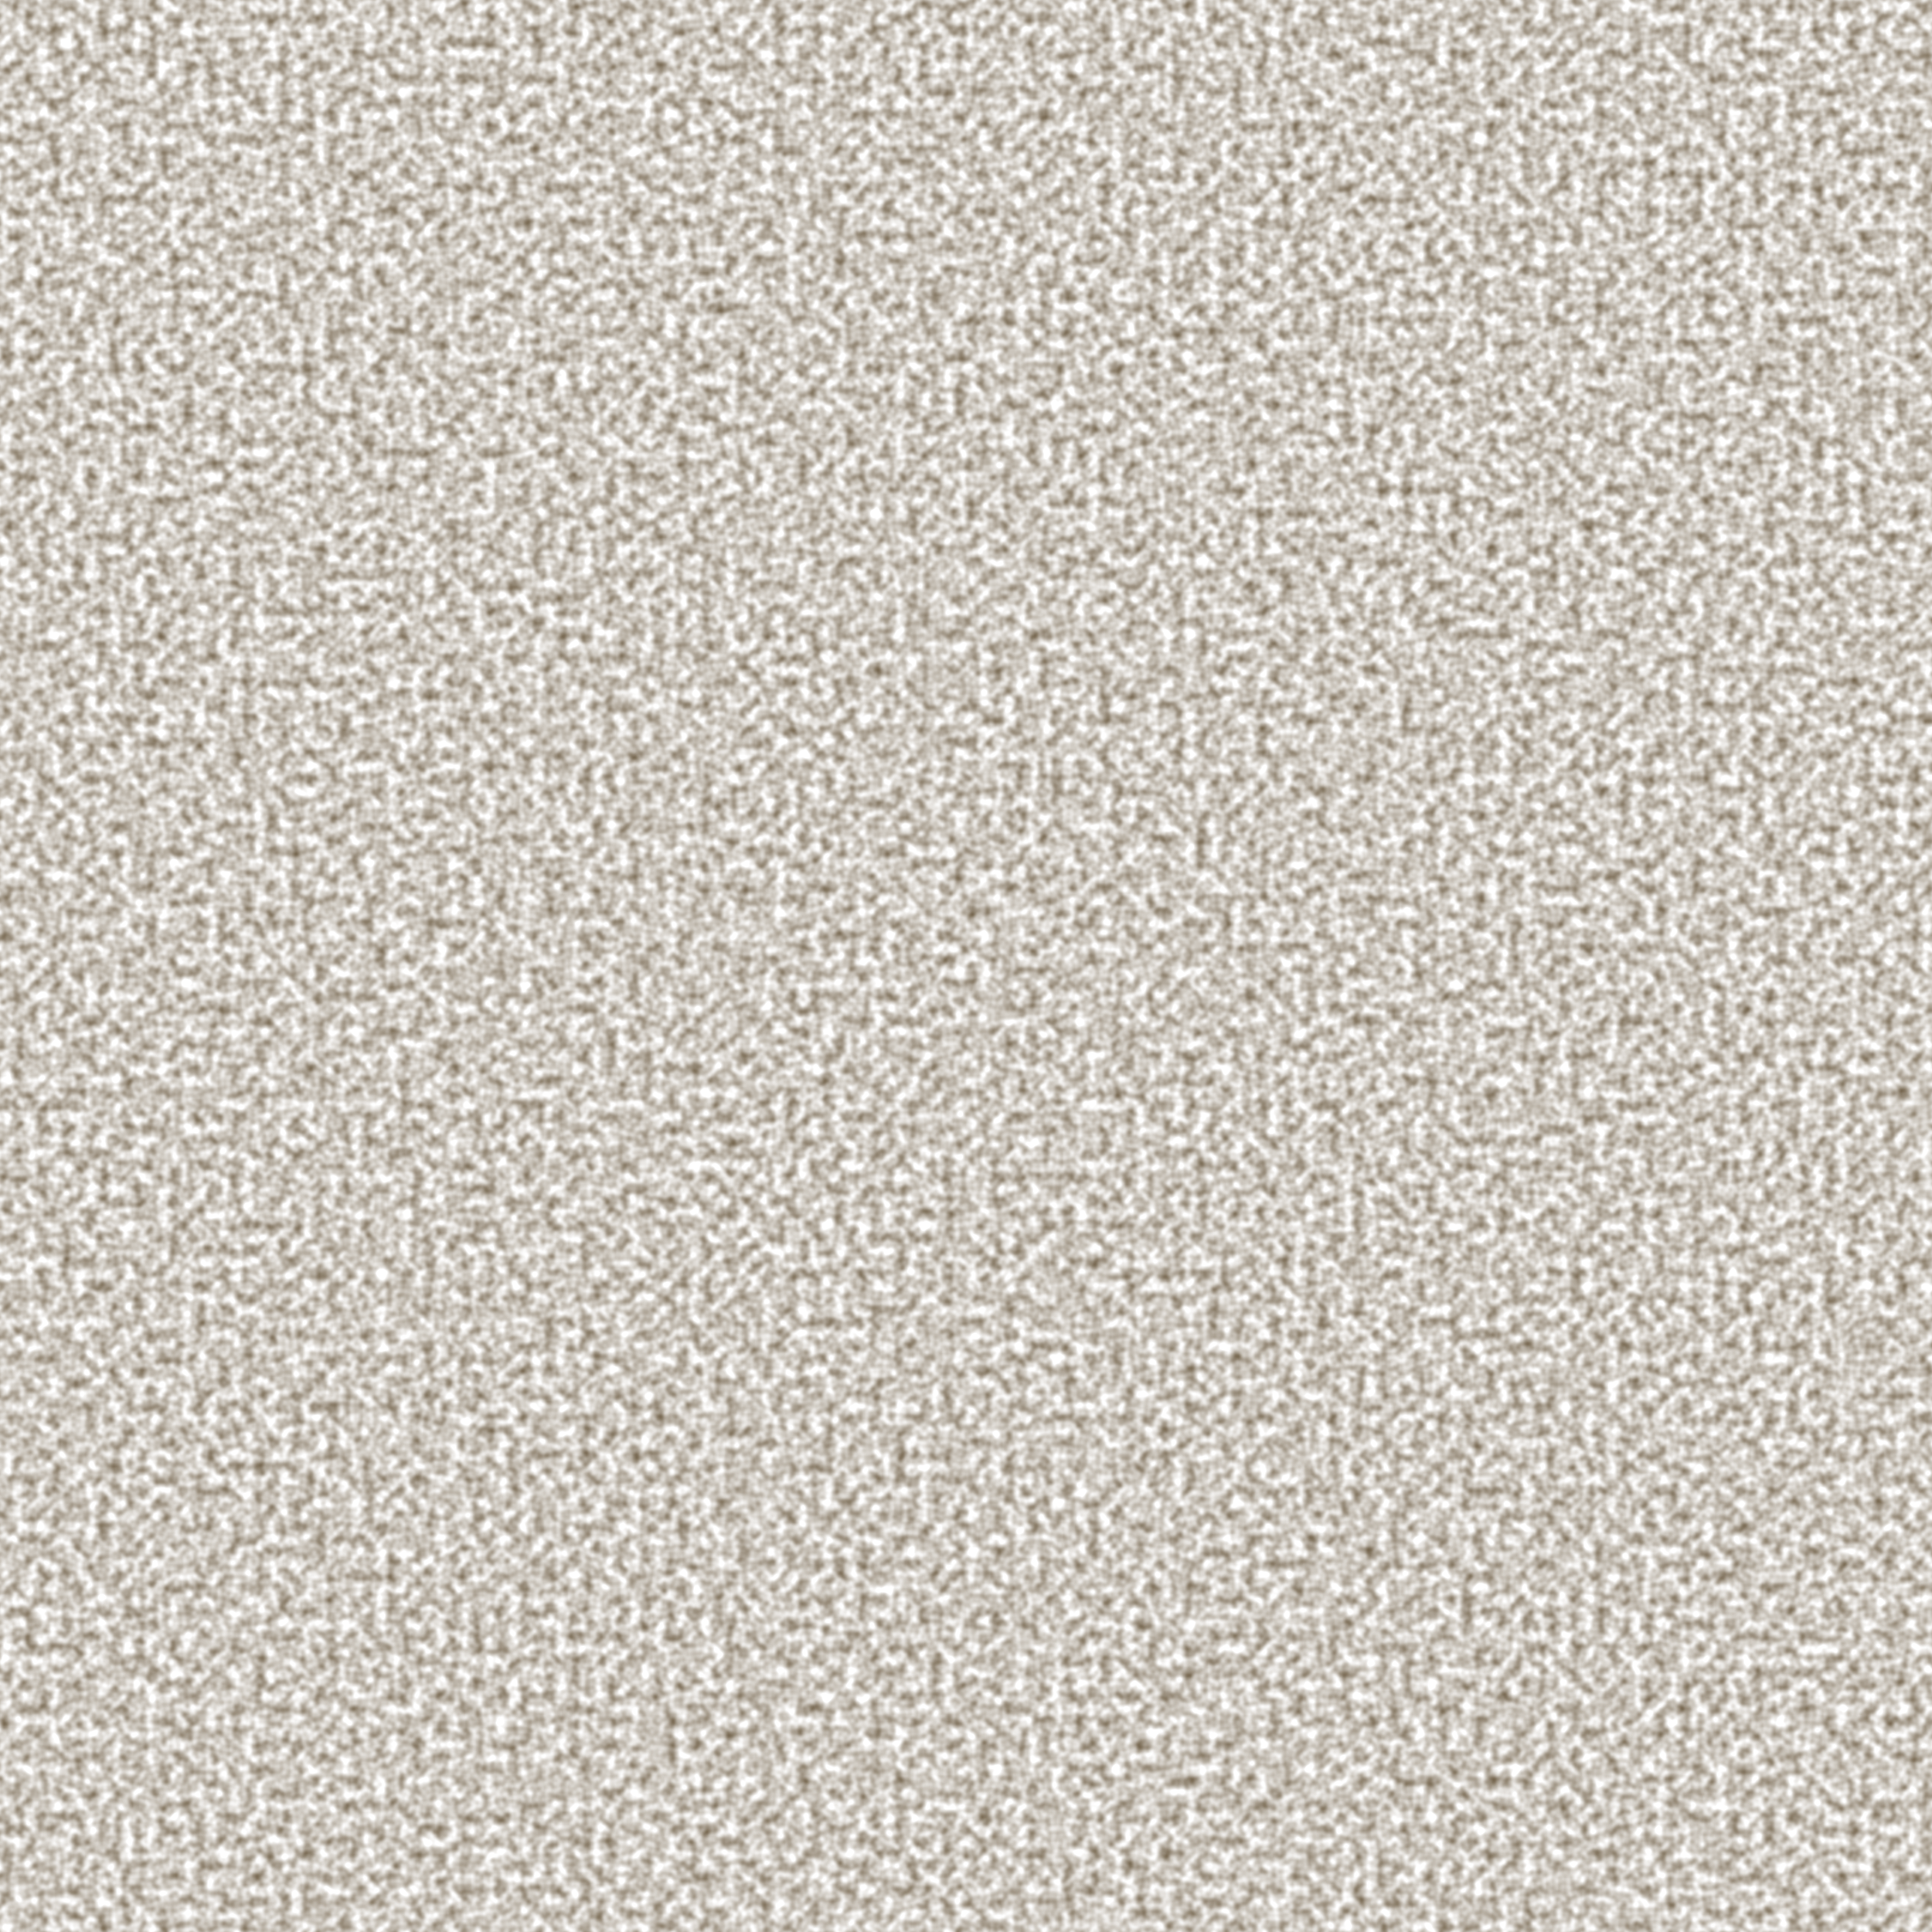
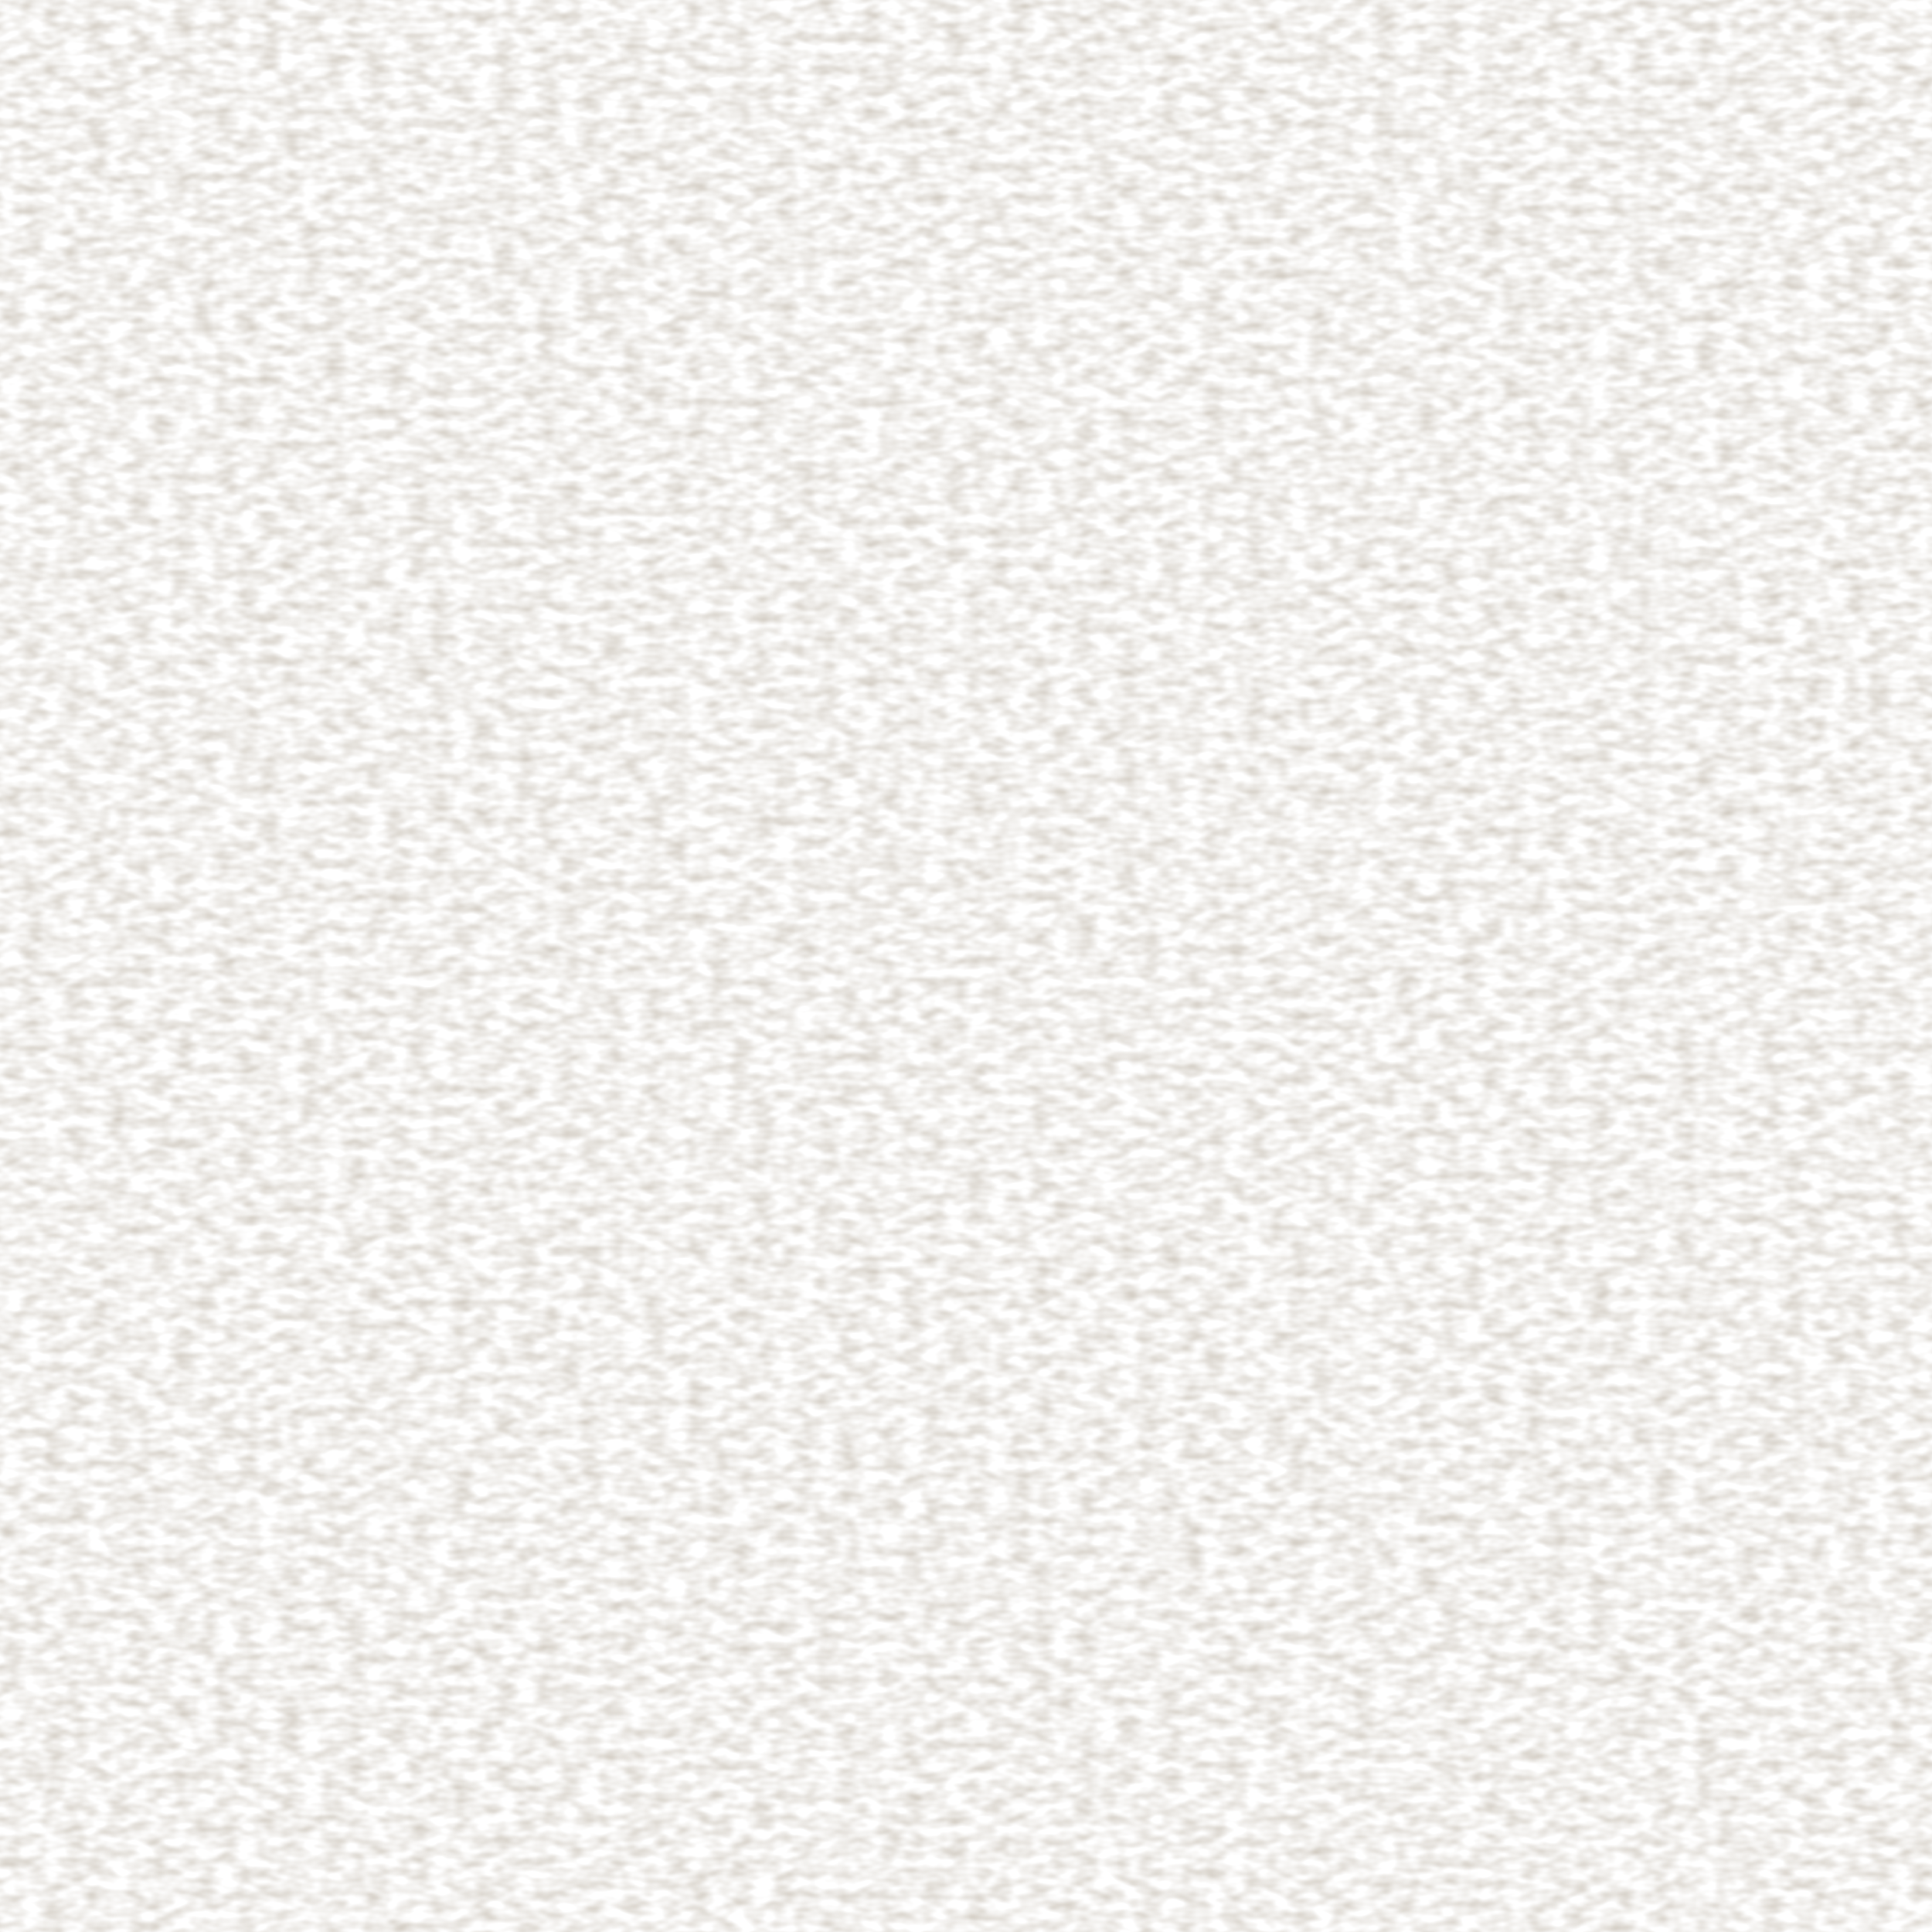
<svg xmlns="http://www.w3.org/2000/svg" width="200" height="200" viewBox="0 0 200 200">
  <defs>
    <filter id="paper-grain" x="0" y="0" width="100%" height="100%" color-interpolation-filters="sRGB">
-       <feTurbulence type="fractalNoise" baseFrequency="0.8" numOctaves="2" seed="2" stitchTiles="stitch" />
-       <feColorMatrix type="matrix" values="0 0 0 0 0.3  0 0 0 0 0.22  0 0 0 0 0.1  0 0 0 1.15 -0.3" />
+       <feTurbulence type="fractalNoise" baseFrequency="0.45 0.9" numOctaves="2" seed="2" stitchTiles="stitch" />
+       <feColorMatrix type="matrix" values="0 0 0 0 0.42  0 0 0 0 0.34  0 0 0 0 0.22  0 0 0 0.5 -0.17" />
    </filter>
  </defs>
  <rect width="200" height="200" filter="url(#paper-grain)" />
</svg>
